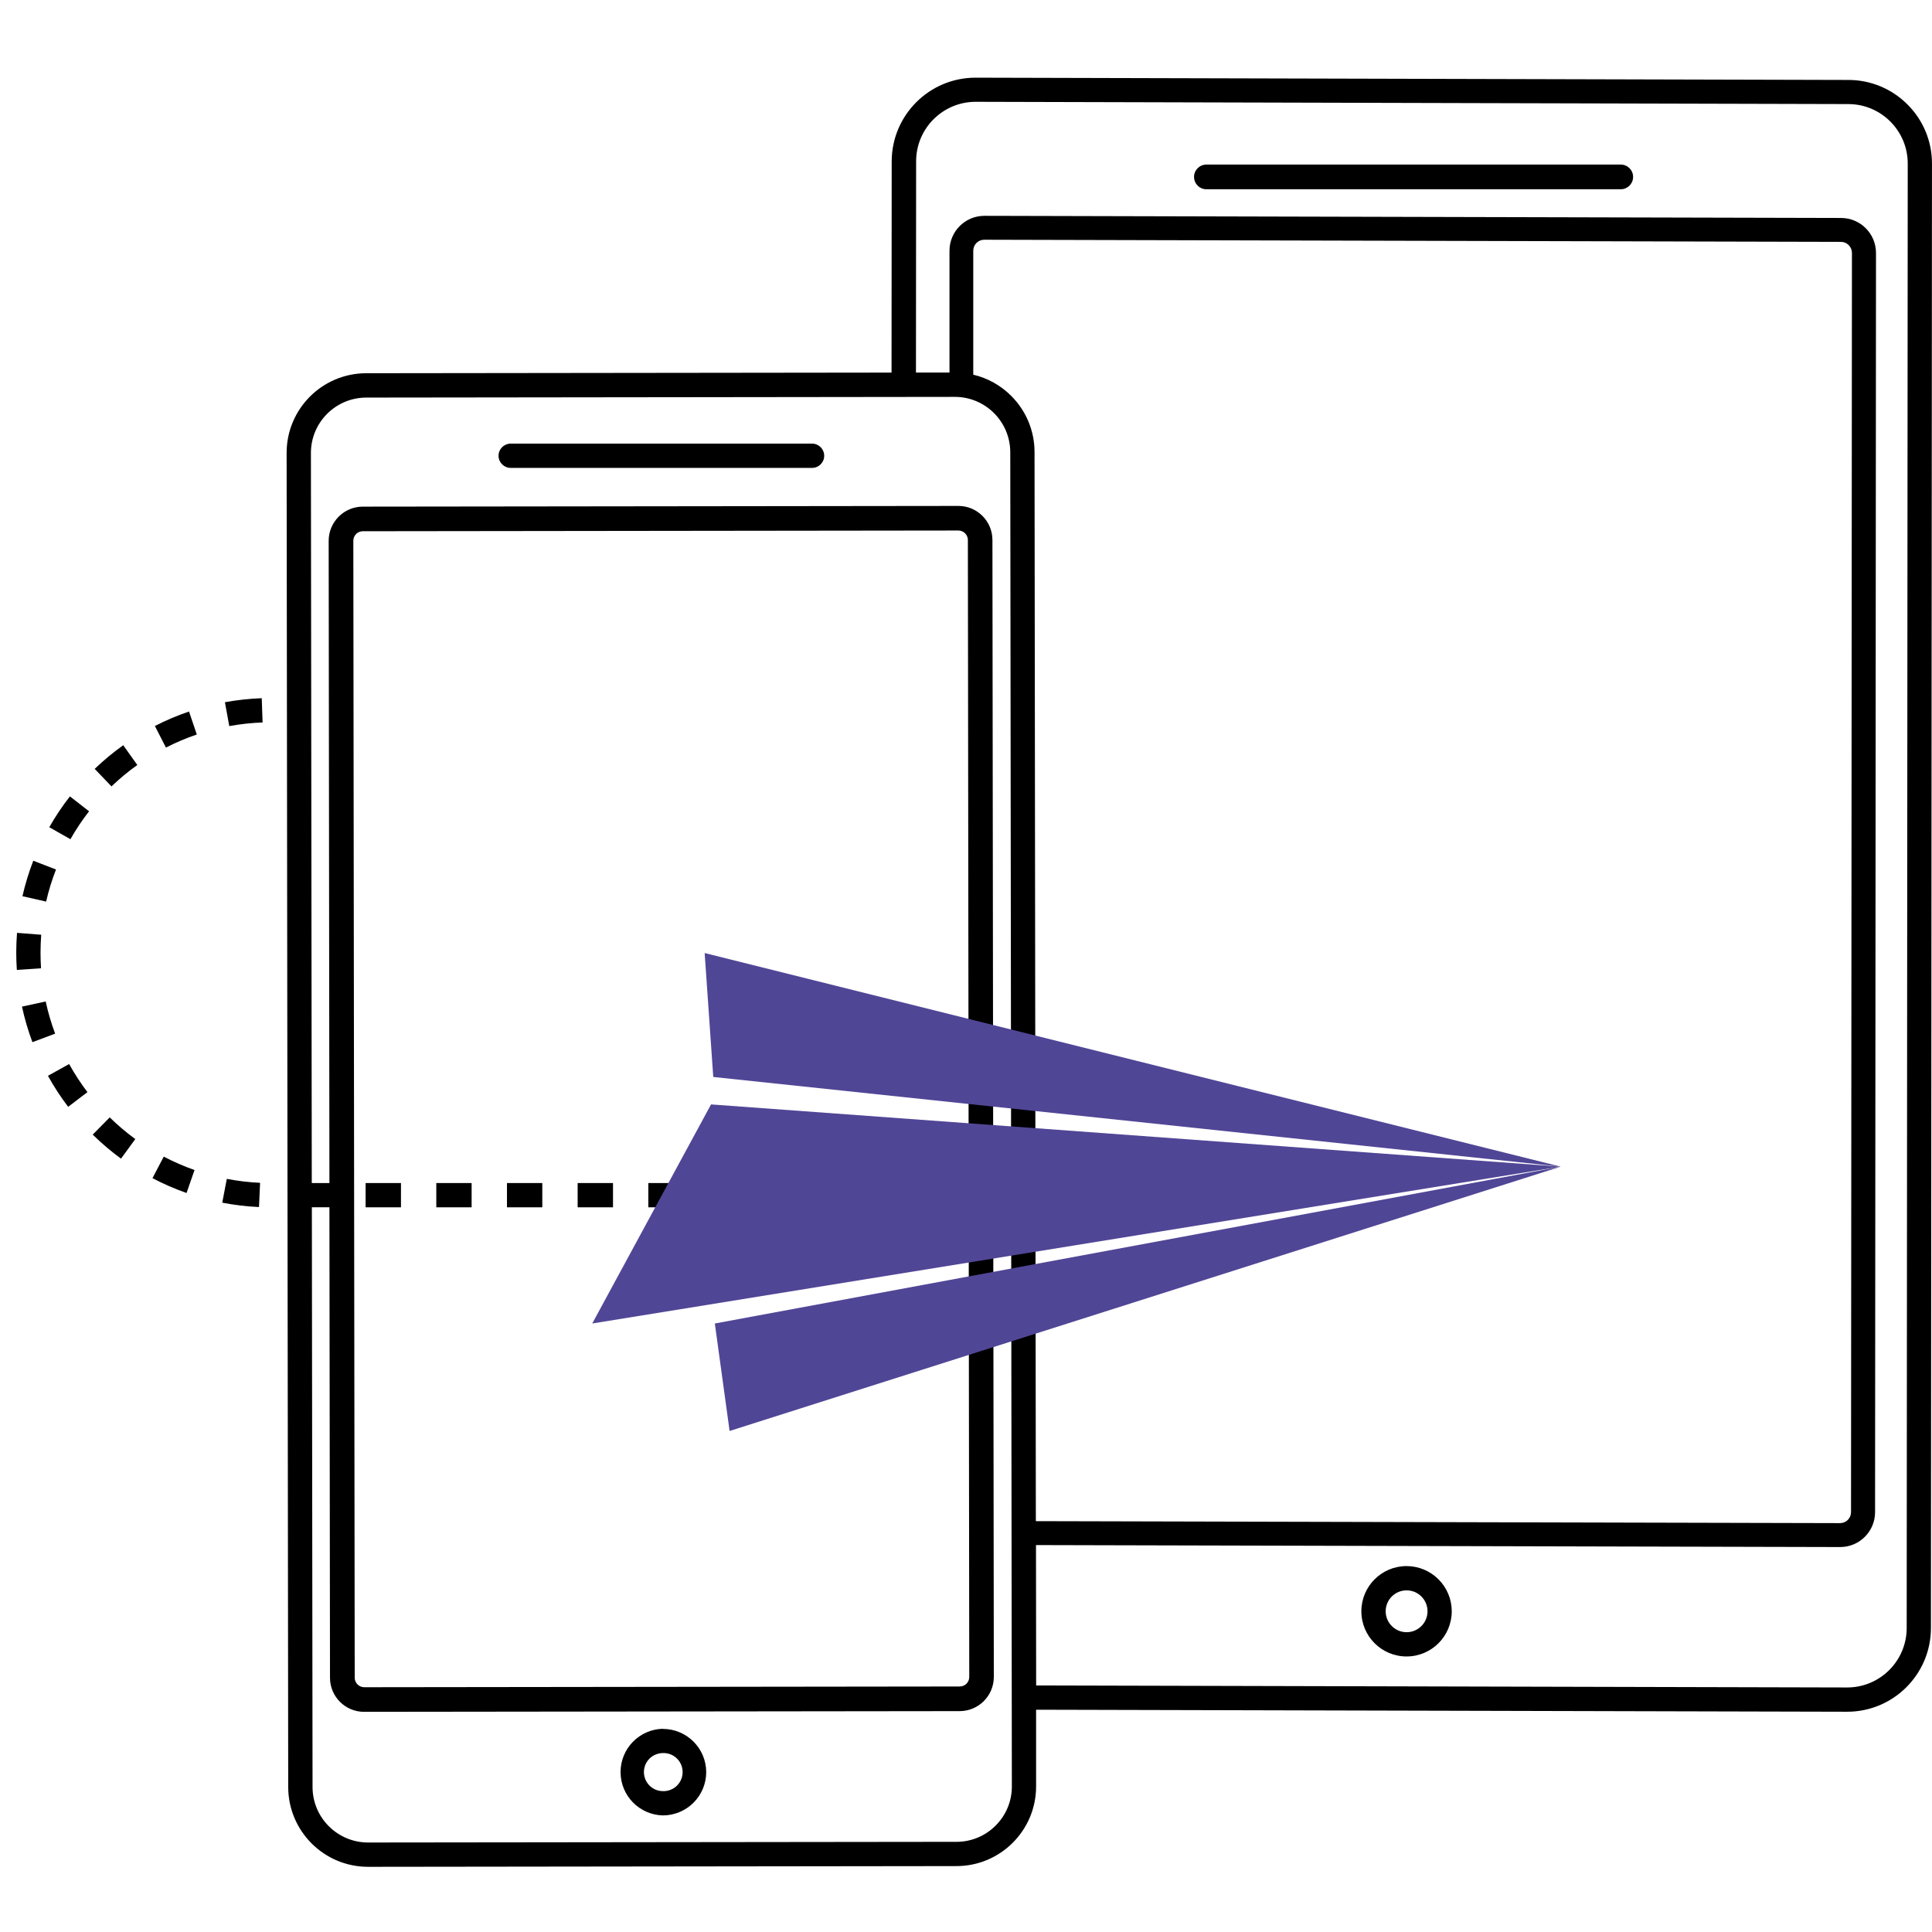
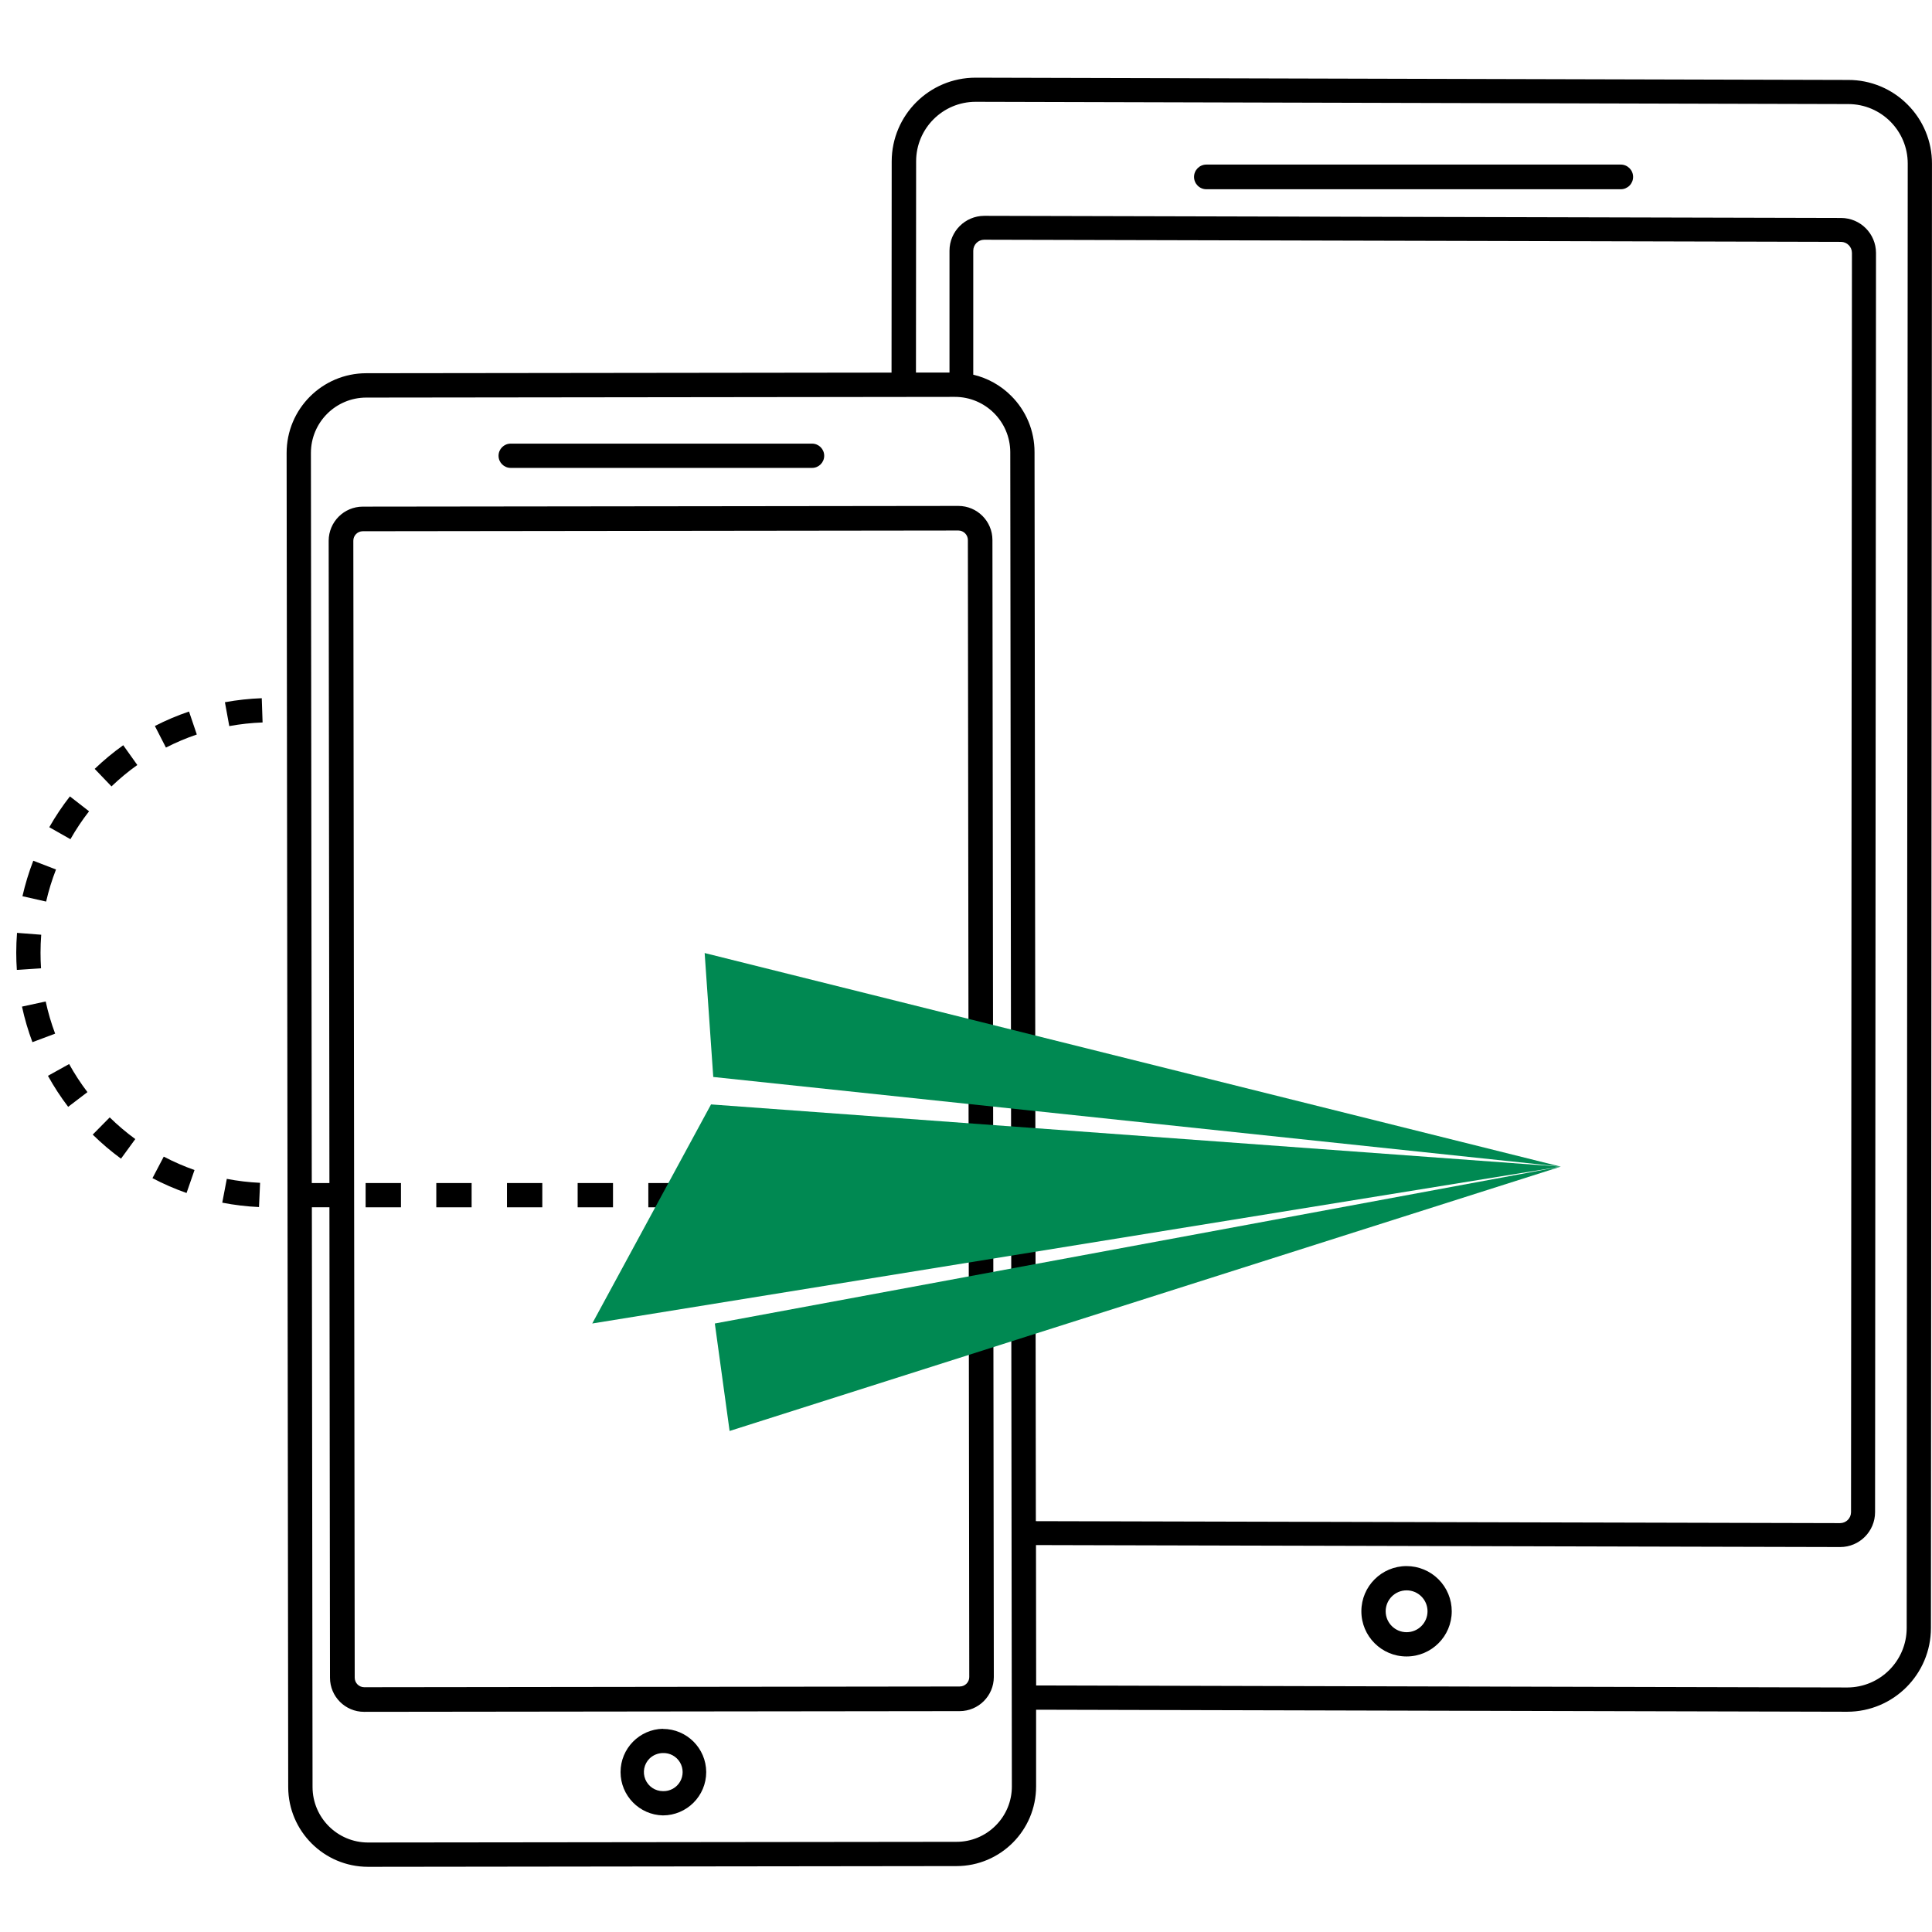
<svg xmlns="http://www.w3.org/2000/svg" viewBox="0 0 850.39 850.39">
  <g id="ICONS">
    <path d="M839.61,46a36.64,36.64,0,0,0-26.07-10.81l-384.16-1h0A36.91,36.91,0,0,0,392.49,71l-.07,93-231.21.28a35.08,35.08,0,0,0-35.05,35.11l.7,587.26A35.16,35.16,0,0,0,162,821.7h0l259-.32a35.08,35.08,0,0,0,35.05-35.12l0-33.71,357,.89h0a36.87,36.87,0,0,0,36.87-36.86l.46-644.53A36.61,36.61,0,0,0,839.61,46ZM438.25,803.54A24.22,24.22,0,0,1,421,810.7L162,811h0a24.46,24.46,0,0,1-24.43-24.38l-.3-255.23H145l.25,207.09a15,15,0,0,0,15,15h0l262.19-.31h0a15.05,15.05,0,0,0,15-15l-.61-500.48a15,15,0,0,0-15-15h0L159.67,223a15.05,15.05,0,0,0-15,15L145,520.73h-7.77l-.38-321.35A24.39,24.39,0,0,1,161.22,175l259-.31h0A24.41,24.41,0,0,1,444.68,199l.7,587.25A24.23,24.23,0,0,1,438.25,803.54Zm-15.77-61.21-262.19.32h0a4.2,4.2,0,0,1-4.16-4.17L155.52,238a4.17,4.17,0,0,1,4.16-4.17l262.18-.32h0a4.2,4.2,0,0,1,4.16,4.17l.61,500.47a4.17,4.17,0,0,1-4.17,4.17Zm22.57-568.12a34.81,34.81,0,0,0-16.66-9.29l0-54.59a4.83,4.83,0,0,1,4.81-4.81h0l377.12.94a4.86,4.86,0,0,1,4.83,4.85l-.4,554.31a4.83,4.83,0,0,1-4.81,4.8h0l-354-.87L455.36,199A34.84,34.84,0,0,0,445.05,174.21Zm394.2,542.37a26.2,26.2,0,0,1-26.18,26.18h0l-357-.89-.07-61.79,354,.87h0a15.36,15.36,0,0,0,15.33-15.33l.41-554.3a15.4,15.4,0,0,0-15.34-15.38L433.27,95h0a15.36,15.36,0,0,0-15.34,15.33l0,53.65-14.76,0,.07-93a26.21,26.21,0,0,1,26.18-26.17h0l384.16,1A26.19,26.19,0,0,1,839.71,72Z" />
    <path d="M619.13,689.33h0A19.89,19.89,0,1,0,639,709.24h0a19.89,19.89,0,0,0-19.89-19.91Zm0,29.1a9.21,9.21,0,0,1,0-18.42h0a9.21,9.21,0,1,1,0,18.42Z" />
    <path d="M713.4,72.44H531a5.43,5.43,0,0,0,0,10.86H713.4a5.43,5.43,0,1,0,0-10.86Z" />
    <path d="M291.78,760.94h0a19.07,19.07,0,0,0,0,38.13h0A19.1,19.1,0,0,0,310.85,780h0a19.09,19.09,0,0,0-19.07-19Zm0,27.45h0a8.39,8.39,0,0,1-5.92-14.31,8.6,8.6,0,0,1,5.93-2.46,8.39,8.39,0,1,1,0,16.77Z" />
    <path d="M357.44,195.27H224.78a5.34,5.34,0,0,0,0,10.68H357.44a5.34,5.34,0,1,0,0-10.68Z" />
    <path d="M67.11,518.58a112.26,112.26,0,0,0,15,6.53L85.62,515a101.56,101.56,0,0,1-13.54-5.9Z" />
    <path d="M68.17,319.55l4.87,9.5a101.38,101.38,0,0,1,13.59-5.75L83.2,313.19A110.81,110.81,0,0,0,68.17,319.55Z" />
    <path d="M41.68,338.43l7.39,7.71a102.4,102.4,0,0,1,11.37-9.42l-6.2-8.7A112.62,112.62,0,0,0,41.68,338.43Z" />
    <path d="M17.84,419.34c0-2.63.1-5.29.3-7.91l-10.65-.82c-.22,2.89-.34,5.83-.34,8.72,0,2.5.09,5.05.26,7.58l10.65-.71C17.91,423.91,17.84,421.6,17.84,419.34Z" />
    <path d="M20.11,440.81,9.68,443.07a111.42,111.42,0,0,0,4.59,15.65l10-3.75A101.76,101.76,0,0,1,20.11,440.81Z" />
    <path d="M40.81,499.41A113.72,113.72,0,0,0,53.26,510l6.29-8.63a102.31,102.31,0,0,1-11.26-9.54Z" />
    <path d="M21.1,473.53A112.66,112.66,0,0,0,30,487.18l8.49-6.47a102,102,0,0,1-8.06-12.36Z" />
    <path d="M21.69,364.11,31,369.38a101.7,101.7,0,0,1,8.2-12.28l-8.43-6.56A112,112,0,0,0,21.69,364.11Z" />
    <path d="M24.65,382.72l-10-3.86a113.07,113.07,0,0,0-4.77,15.62l10.42,2.36A101.39,101.39,0,0,1,24.65,382.72Z" />
    <rect x="316.47" y="520.73" width="15.56" height="10.68" />
    <path d="M97.83,529.37A112.13,112.13,0,0,0,114,531.3l.48-10.67a102.42,102.42,0,0,1-14.65-1.74Z" />
    <rect x="254.26" y="520.73" width="15.56" height="10.68" />
    <rect x="347.58" y="520.73" width="15.56" height="10.68" />
    <rect x="285.37" y="520.73" width="15.56" height="10.68" />
    <rect x="223.15" y="520.73" width="15.55" height="10.68" />
    <rect x="160.93" y="520.73" width="15.56" height="10.68" />
    <path d="M99,309.09l1.92,10.51A101.41,101.41,0,0,1,115.58,318l-.37-10.68A114.28,114.28,0,0,0,99,309.09Z" />
    <rect x="192.04" y="520.73" width="15.55" height="10.68" />
    <g id="Jan_with_Paperplane">
      <g id="Plane_Backdrop">
-         <polygon points="313.95 474.04 310.16 419.49 686.97 513.51 313.95 474.04" fill="#504696" />
-         <polygon points="686.97 513.51 321.14 629.86 314.64 582.55 686.97 513.51" fill="#504696" />
+         <polygon points="313.95 474.04 310.16 419.49 686.97 513.51 313.95 474.04" fill="#008952" />
+         <polygon points="686.97 513.51 321.14 629.86 314.64 582.55 686.97 513.51" fill="#008952" />
      </g>
      <g id="Plane_Front">
-         <polygon points="686.97 513.51 260.68 582.55 312.97 486.12 686.97 513.51" fill="#504696" />
+         <polygon points="686.97 513.51 260.68 582.55 312.97 486.12 686.97 513.51" fill="#008952" />
      </g>
    </g>
  </g>
</svg>
